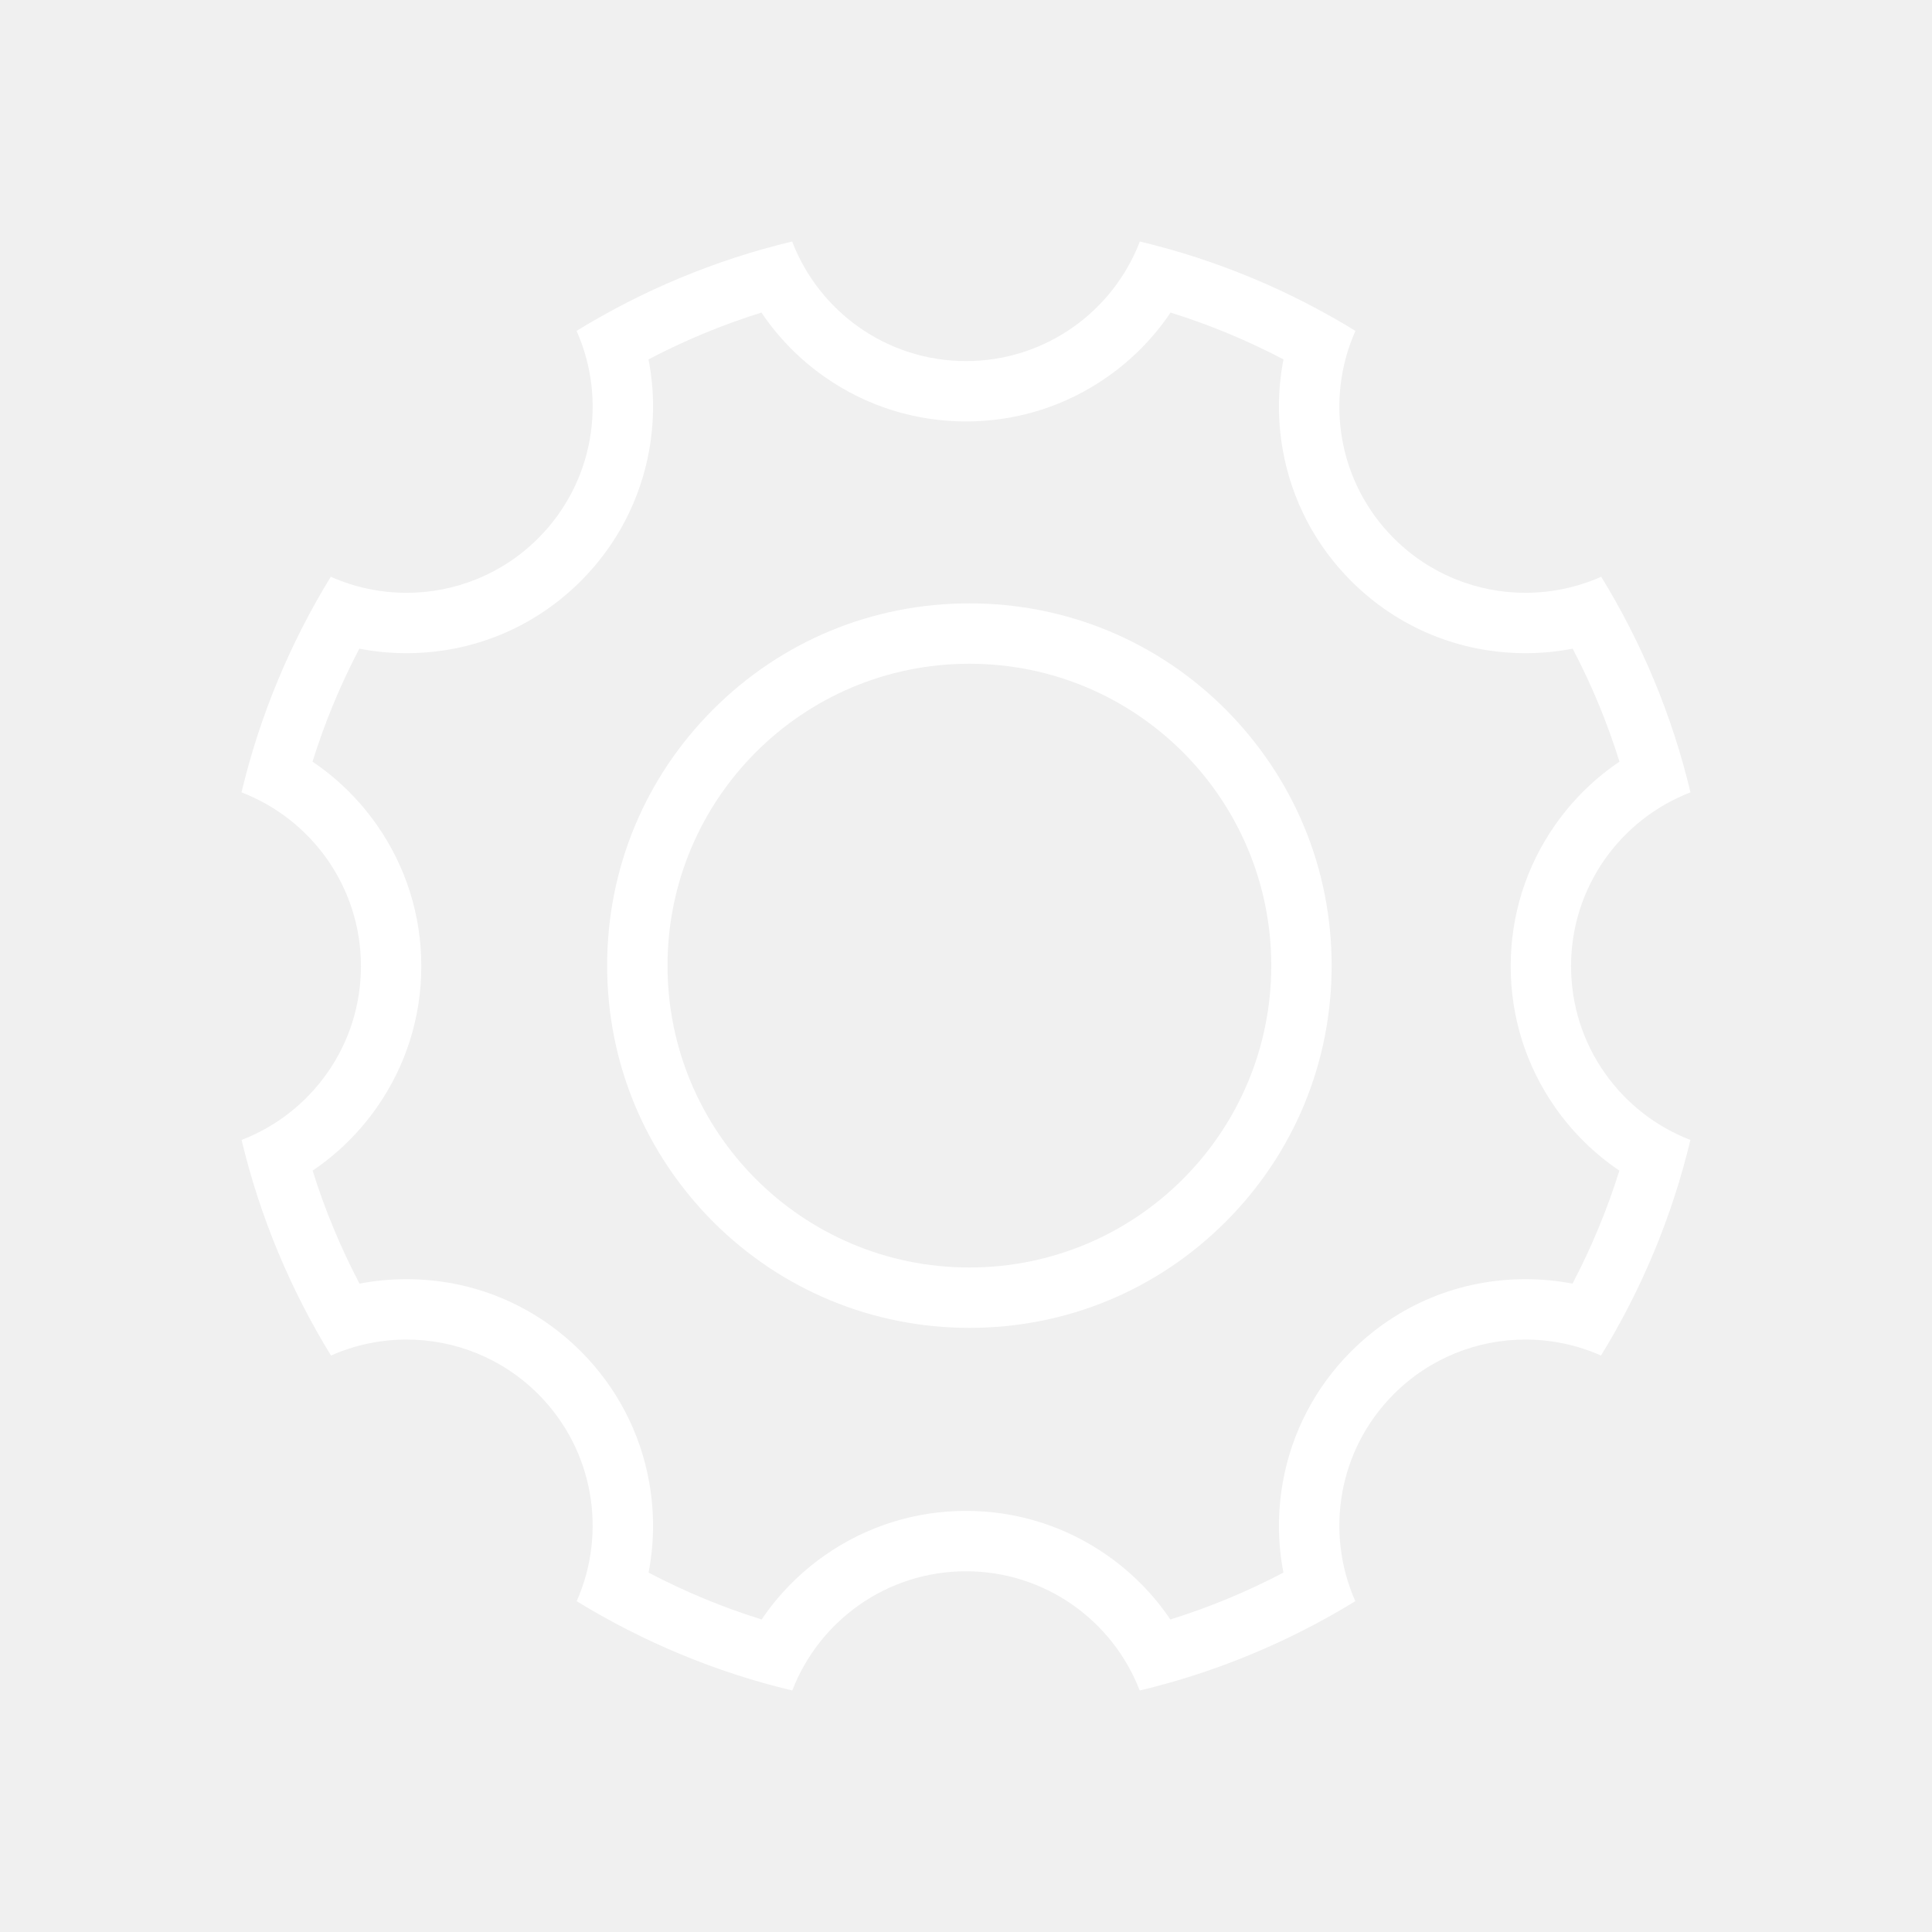
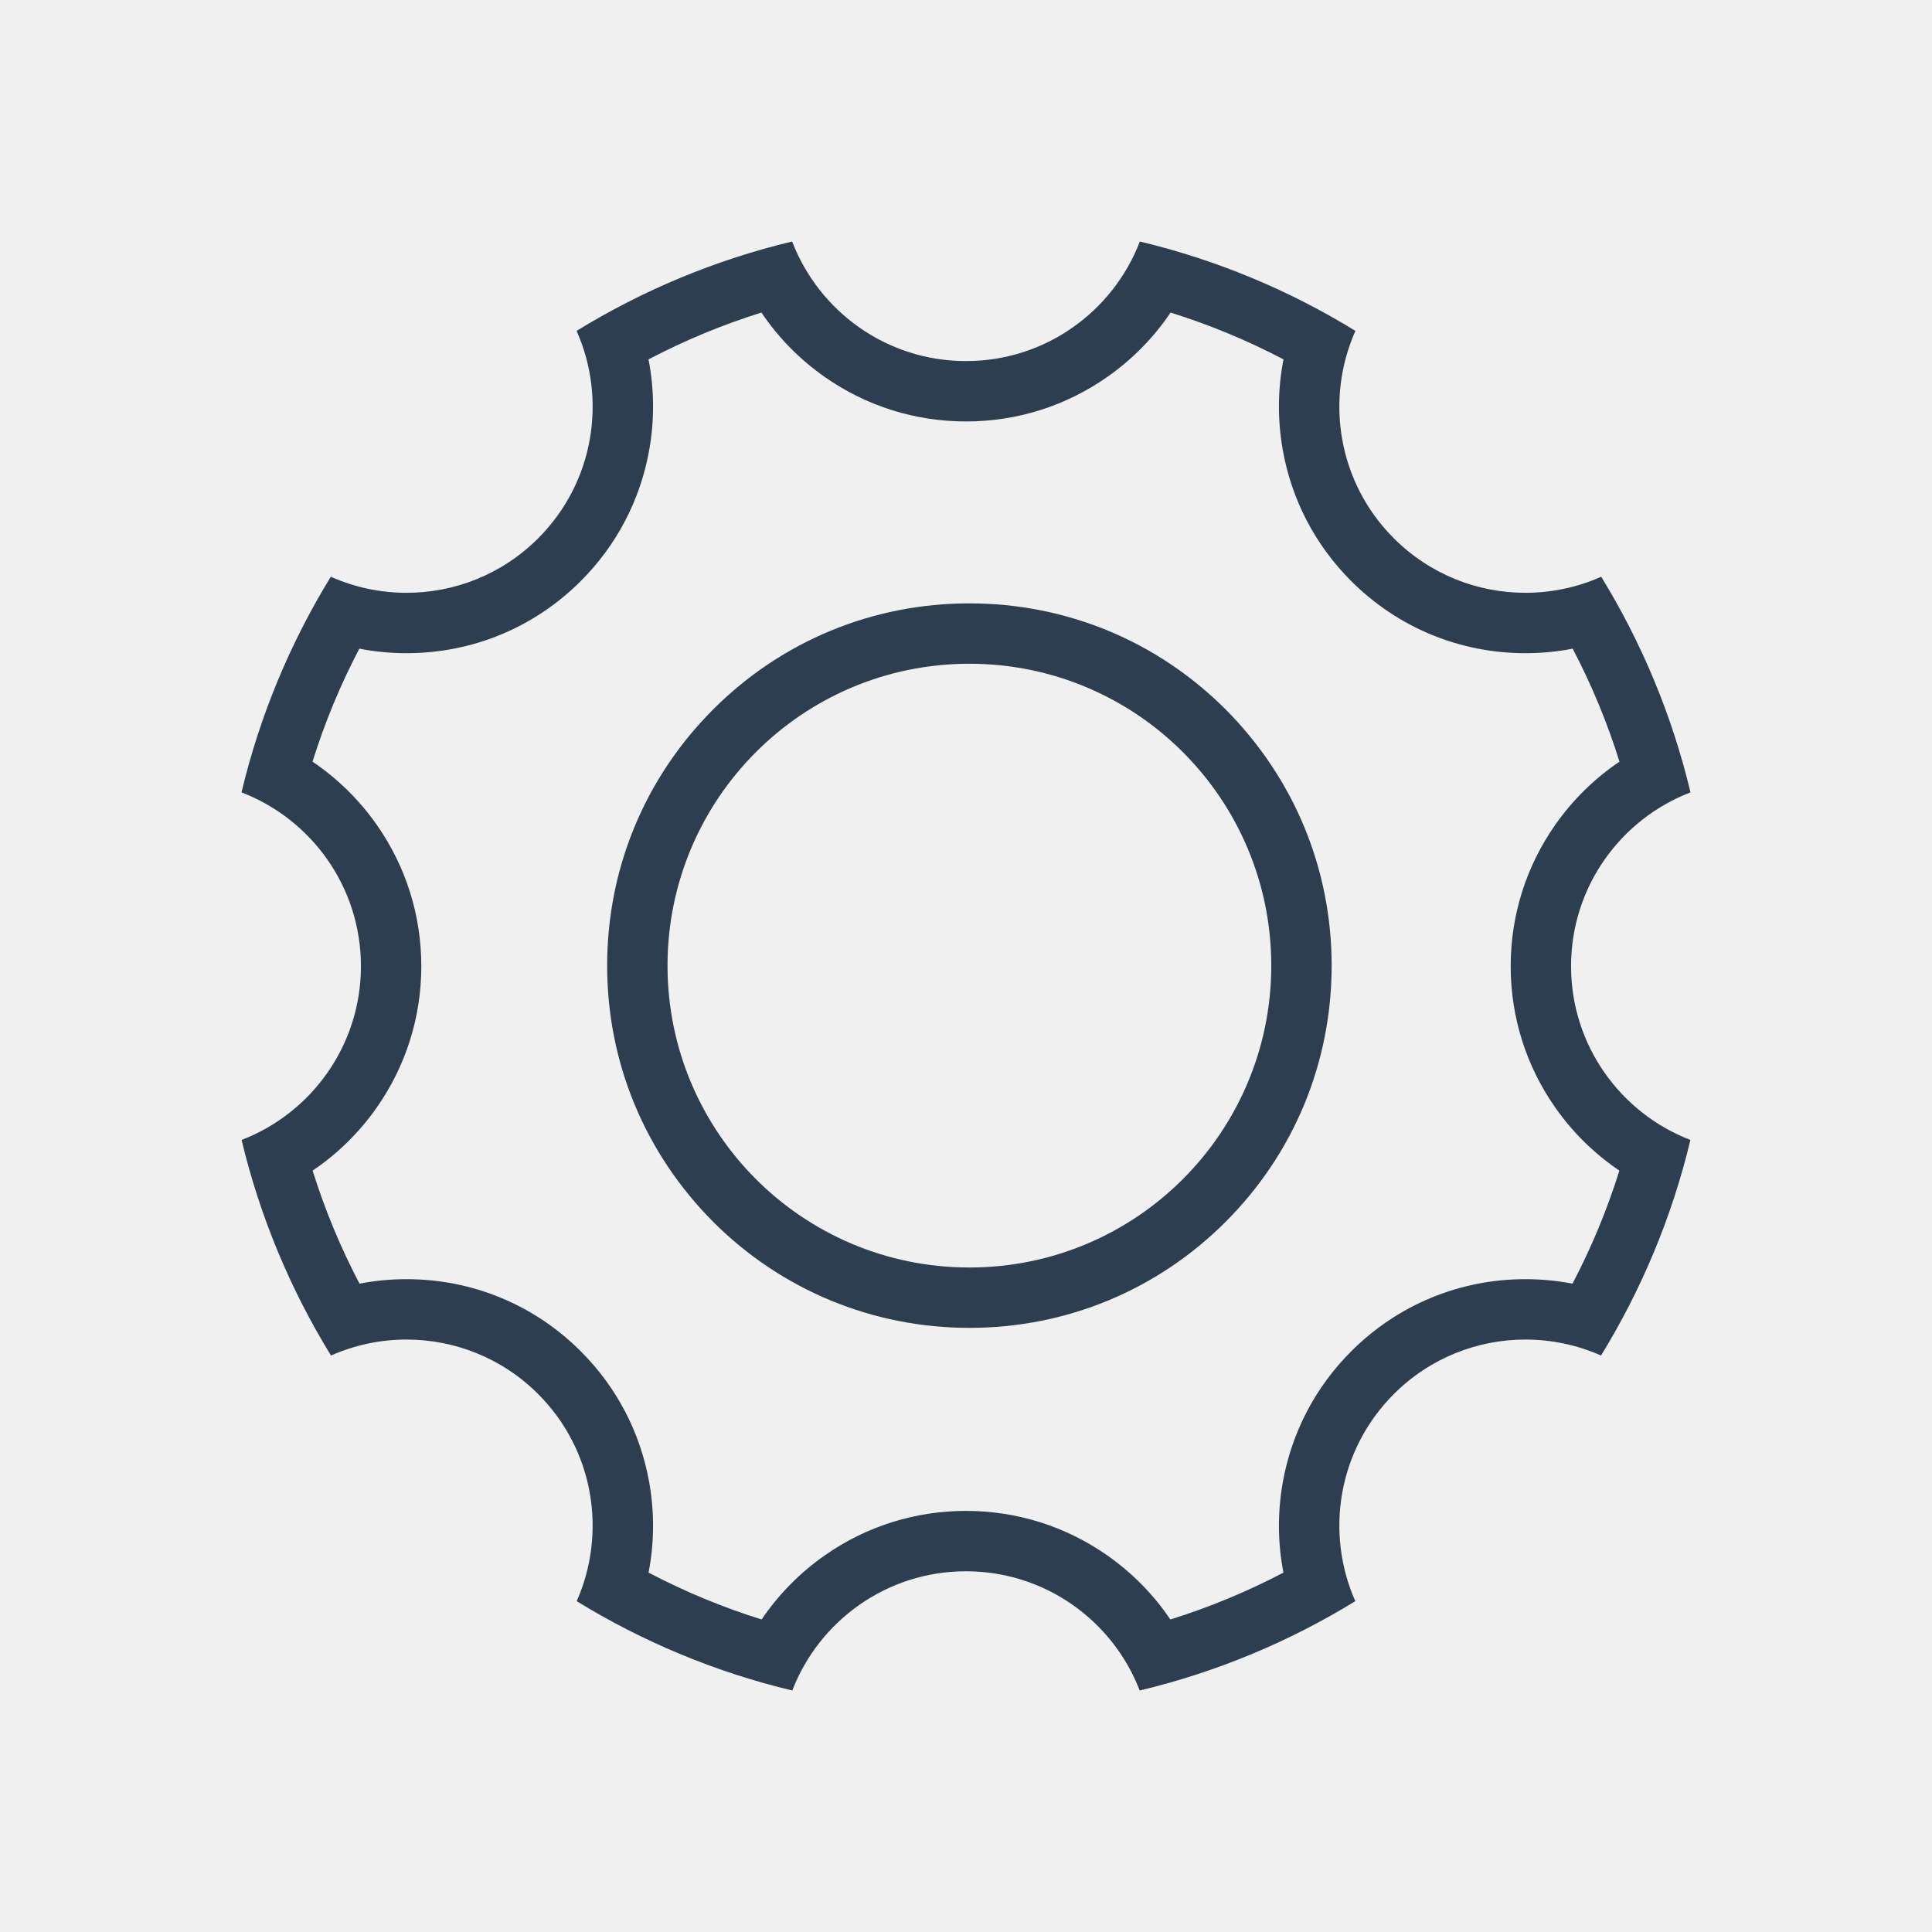
- <svg xmlns="http://www.w3.org/2000/svg" version="1.1" id="Layer_1" x="0px" y="0px" width="512px" height="512px" viewBox="0 0 512 512" enable-background="new 0 0 512 512" xml:space="preserve" fill="#fff">
+ <svg xmlns="http://www.w3.org/2000/svg" version="1.1" id="Layer_1" x="0px" y="0px" width="512px" height="512px" viewBox="0 0 512 512" enable-background="new 0 0 512 512" xml:space="preserve" fill="#2c3e50">
  <g>
    <g>
      <path d="M256.9,159.9c-25.701,0-49.801,10-67.9,28.1s-28.1,42.199-28.1,67.9c0,25.699,10,49.699,28.1,67.9    c18.1,18.1,42.301,28.1,67.9,28.1c25.699,0,49.799-10,67.9-28.1c18.1-18.102,28.1-42.201,28.1-67.9c0-25.701-10-49.701-28.1-67.9    C306.699,169.9,282.6,159.9,256.9,159.9z M256.9,335.9c-44.301,0-80-35.9-80-80c0-44.101,35.699-80,80-80    c44.299,0,80,35.899,80,80C336.9,300,301.199,335.9,256.9,335.9z" />
    </g>
    <g>
      <path d="M201.787,82.828c4.458,6.628,10.119,12.406,16.775,17.069c11.012,7.715,23.957,11.793,37.438,11.793    c13.481,0,26.428-4.078,37.439-11.793c6.654-4.663,12.316-10.441,16.773-17.068c10.326,3.228,20.334,7.378,29.927,12.411    c-1.532,7.84-1.614,15.93-0.203,23.933c2.333,13.235,8.604,25.269,18.133,34.798c12.335,12.336,28.737,19.129,46.185,19.129    c4.242,0,8.424-0.399,12.52-1.195c5.032,9.6,9.181,19.613,12.405,29.947c-6.622,4.46-12.396,10.121-17.054,16.776    c-7.705,11.008-11.777,23.946-11.776,37.418c0,13.467,4.069,26.401,11.768,37.406c4.653,6.651,10.421,12.312,17.036,16.771    c-3.232,10.34-7.387,20.354-12.428,29.957c-4.081-0.789-8.246-1.187-12.472-1.187c-17.448,0-33.85,6.795-46.183,19.131    c-9.515,9.514-15.781,21.527-18.123,34.74c-1.415,7.988-1.343,16.065,0.176,23.895c-9.607,5.04-19.627,9.192-29.967,12.421    c-4.461-6.61-10.121-12.374-16.771-17.022c-11-7.689-23.928-11.754-37.386-11.754c-13.457,0-26.385,4.064-37.385,11.755    c-6.649,4.648-12.31,10.412-16.771,17.021c-10.339-3.228-20.359-7.381-29.966-12.42c1.519-7.829,1.591-15.906,0.176-23.895    c-2.342-13.214-8.608-25.228-18.123-34.741c-12.335-12.336-28.737-19.13-46.185-19.13c-4.226,0-8.39,0.396-12.471,1.187    c-5.04-9.602-9.195-19.618-12.428-29.958c6.615-4.46,12.383-10.119,17.036-16.771c7.699-11.004,11.769-23.939,11.769-37.408    c0-13.471-4.072-26.41-11.777-37.418c-4.658-6.654-10.432-12.316-17.054-16.776c3.225-10.333,7.372-20.346,12.405-29.946    c4.096,0.796,8.277,1.196,12.521,1.196c17.446,0,33.849-6.794,46.185-19.13c9.529-9.53,15.799-21.563,18.133-34.799    c1.411-8.003,1.33-16.093-0.203-23.932C181.455,90.207,191.461,86.057,201.787,82.828 M302.074,64    C294.971,82.529,277.027,95.69,256,95.69c-21.025,0-38.969-13.161-46.073-31.69c-20.466,4.895-39.692,12.973-57.128,23.688    c8.068,18.122,4.682,40.104-10.182,54.97c-9.631,9.631-22.25,14.443-34.87,14.443c-6.854,0-13.706-1.419-20.083-4.255    C76.958,170.284,68.887,189.517,64,209.984c18.51,7.112,31.652,25.049,31.652,46.062c0,21.008-13.133,38.936-31.631,46.054    c4.898,20.466,12.977,39.692,23.693,57.128c6.36-2.821,13.197-4.232,20.031-4.232c12.621,0,25.238,4.812,34.871,14.443    c14.841,14.841,18.238,36.781,10.215,54.889c17.438,10.71,36.664,18.783,57.131,23.673c7.127-18.479,25.046-31.596,46.037-31.596    c20.992,0,38.91,13.115,46.037,31.596c20.468-4.89,39.693-12.964,57.132-23.675c-8.023-18.106-4.626-40.046,10.216-54.887    c9.629-9.632,22.248-14.444,34.868-14.444c6.836,0,13.67,1.411,20.033,4.233c10.716-17.436,18.794-36.662,23.692-57.128    c-18.498-7.118-31.63-25.048-31.63-46.054c-0.001-21.013,13.143-38.948,31.651-46.062c-4.887-20.466-12.957-39.7-23.664-57.139    c-6.375,2.836-13.23,4.254-20.082,4.254c-12.621,0-25.238-4.811-34.871-14.442c-14.863-14.863-18.248-36.846-10.18-54.97    C341.768,76.973,322.54,68.895,302.074,64L302.074,64z" />
    </g>
  </g>
</svg>
